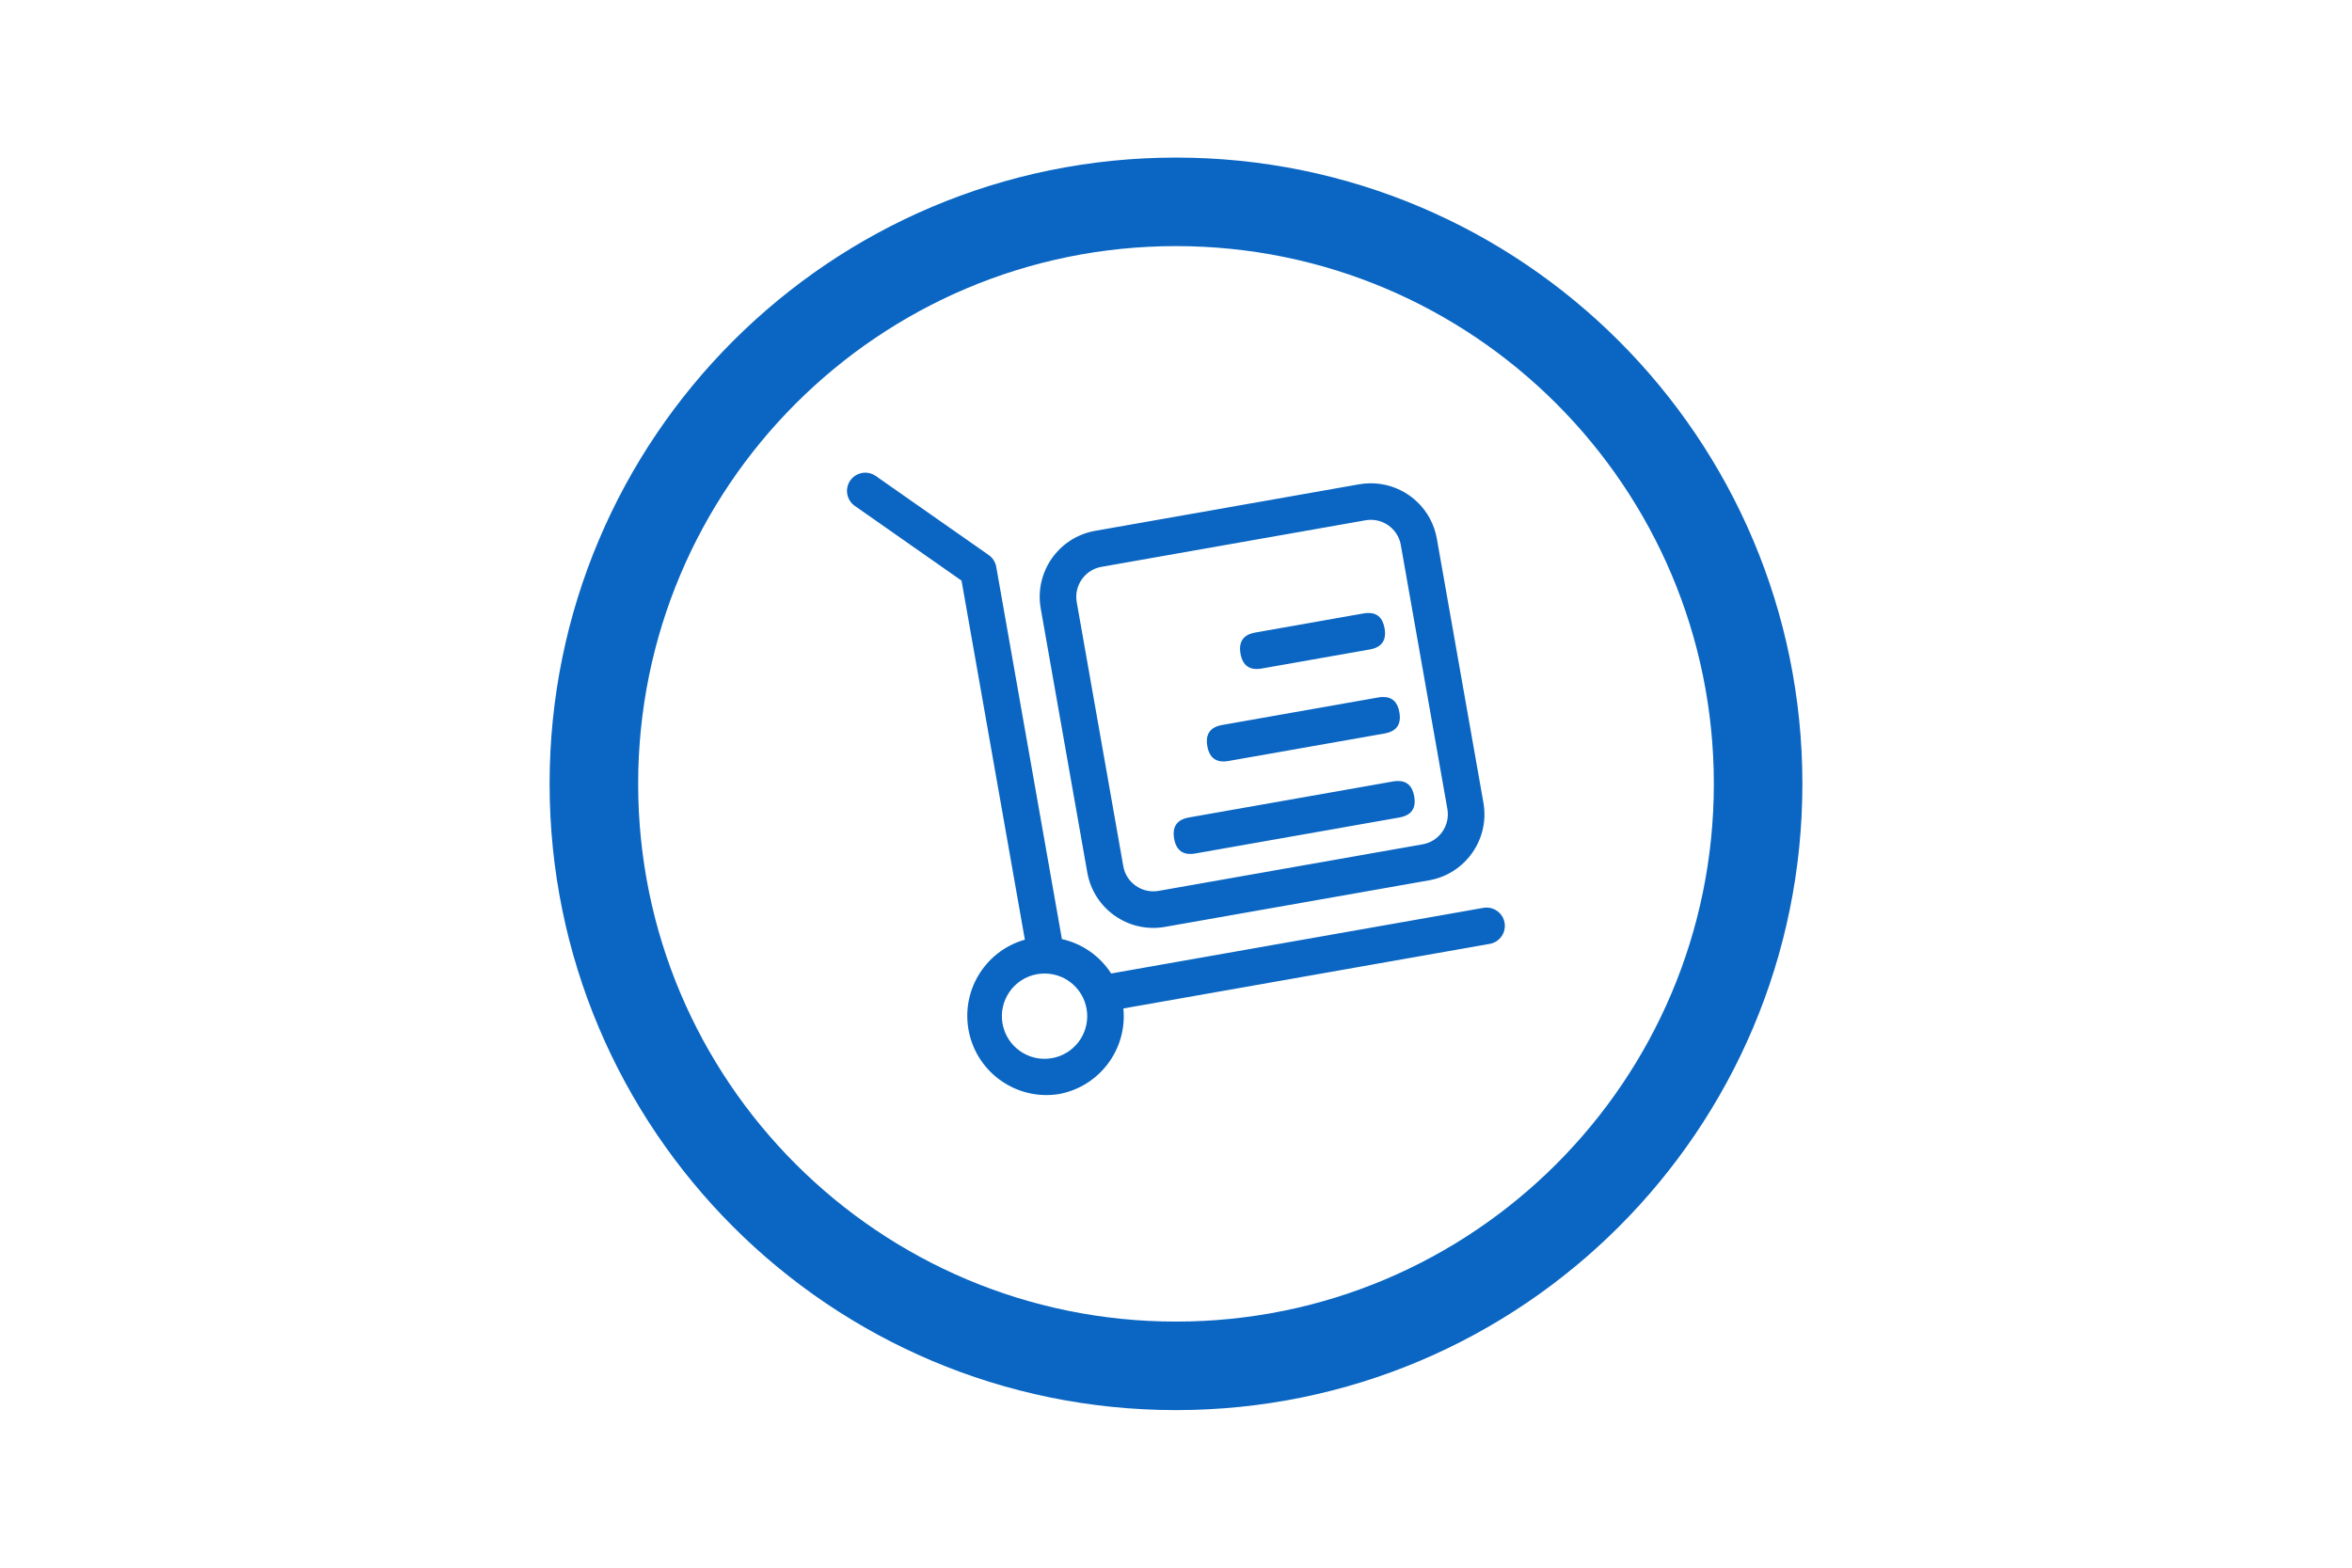
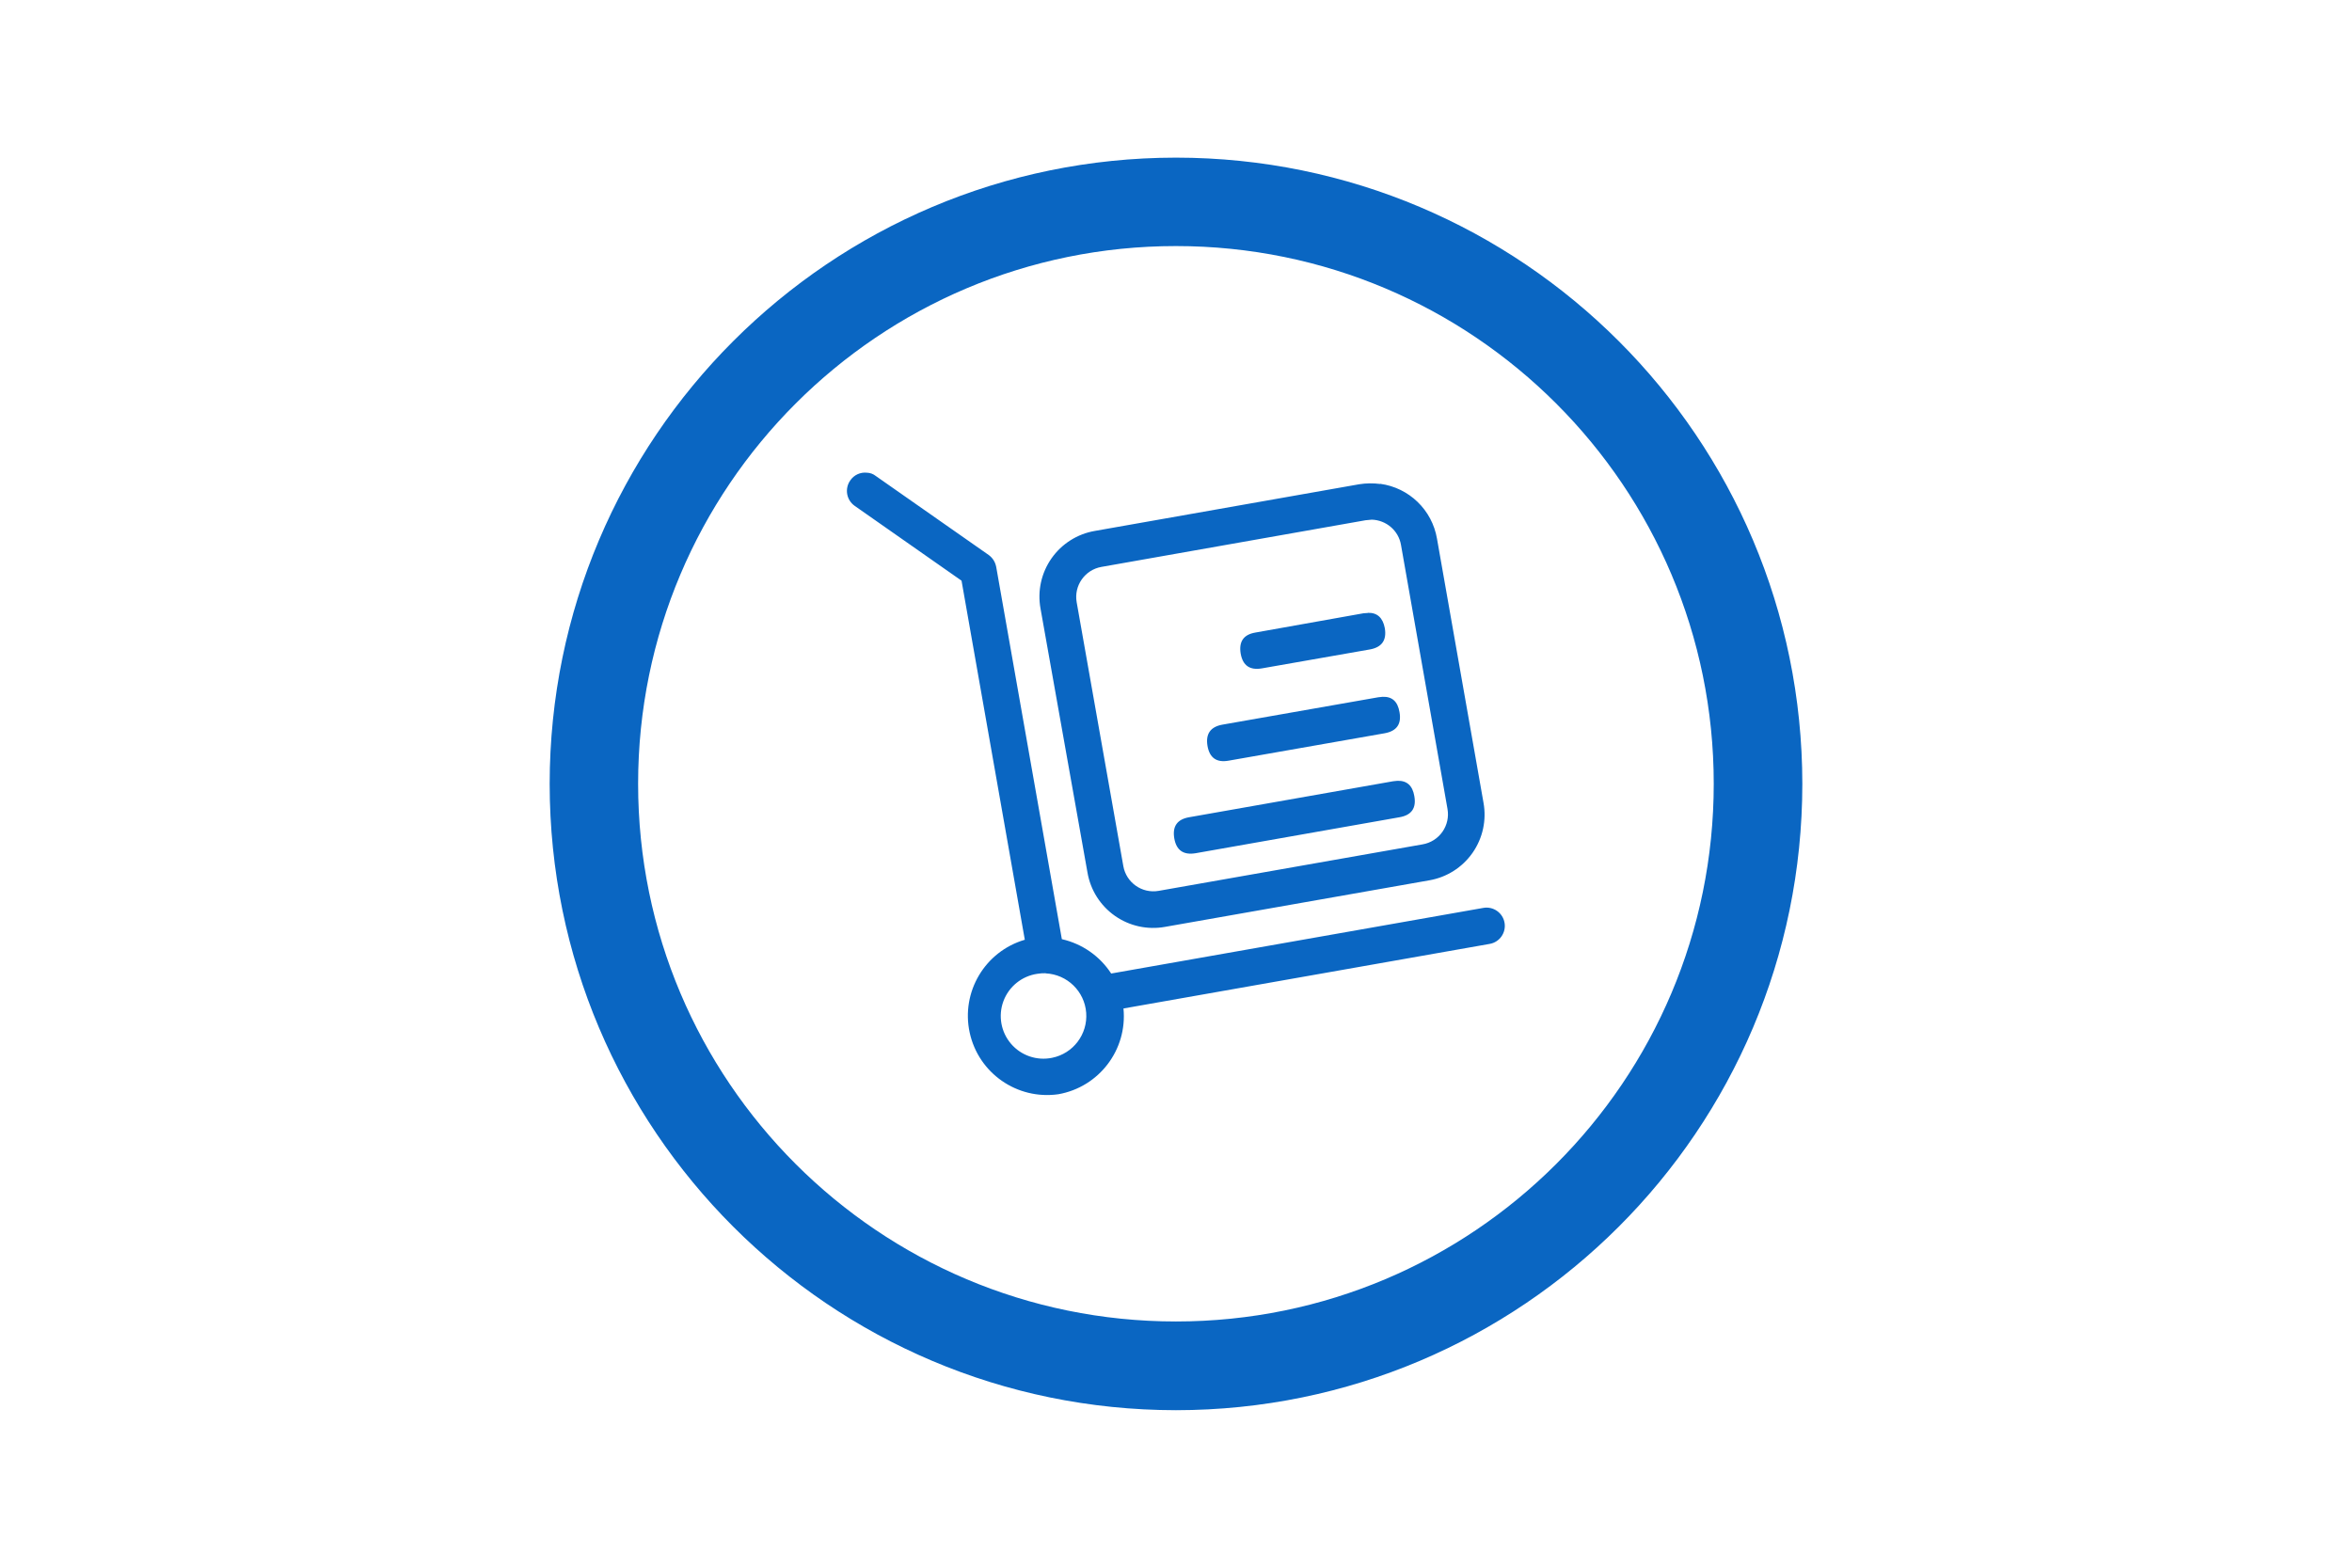
- <svg xmlns="http://www.w3.org/2000/svg" width="600" height="400" viewBox="0 0 158.75 105.833" version="1.1" id="svg4650" xml:space="preserve">
-   <defs id="defs4647" />
-   <g id="layer1">
-     <path id="path7389" d="m 58.51,31.913 a 1.234,1.234 0 0 0 -1.118,0.521 1.234,1.234 0 0 0 0.303,1.718 l 7.205,5.045 4.274,24.239 a 5.347,5.347 0 0 0 2.257,10.431 5.347,5.347 0 0 0 4.393,-5.787 L 100.551,63.72 a 1.234,1.234 0 1 0 -0.429,-2.431 L 74.999,65.719 A 5.347,5.347 0 0 0 71.674,63.396 L 67.242,38.266 c -0.057,-0.322 -0.239,-0.609 -0.508,-0.796 L 59.11,32.132 a 1.234,1.234 0 0 0 -0.6,-0.218 z m 34.644,0.756 a 4.525,4.525 0 0 0 -1.415,0.025 l -17.824,3.143 a 4.525,4.525 0 0 0 -3.67,5.242 l 3.143,17.824 a 4.525,4.525 0 0 0 5.242,3.67 l 17.824,-3.143 a 4.525,4.525 0 0 0 3.67,-5.242 L 96.981,36.364 a 4.525,4.525 0 0 0 -3.826,-3.695 z m -0.572,2.424 c 0.956,0.026 1.795,0.721 1.967,1.699 l 3.143,17.824 c 0.197,1.118 -0.55,2.186 -1.668,2.383 l -17.824,3.143 c -1.118,0.197 -2.186,-0.55 -2.383,-1.668 L 72.675,40.65 c -0.197,-1.118 0.55,-2.186 1.668,-2.383 L 92.167,35.124 c 0.14,-0.025 0.279,-0.035 0.415,-0.031 z m -0.271,6.29 c -0.091,0.003 -0.187,0.013 -0.288,0.031 l -7.292,1.286 c -0.81,0.143 -1.144,0.619 -1.001,1.43 0.143,0.81 0.619,1.144 1.43,1.001 l 7.292,-1.286 c 0.81,-0.143 1.144,-0.619 1.001,-1.43 -0.125,-0.709 -0.505,-1.053 -1.141,-1.032 z m 1,5.671 c -0.091,0.003 -0.187,0.013 -0.288,0.031 l -10.532,1.857 c -0.81,0.143 -1.144,0.619 -1.001,1.43 0.143,0.81 0.619,1.144 1.43,1.001 L 93.452,49.517 c 0.81,-0.143 1.144,-0.619 1.001,-1.43 -0.125,-0.709 -0.506,-1.053 -1.141,-1.032 z m 1,5.671 c -0.091,0.003 -0.187,0.013 -0.288,0.031 L 80.25,55.186 c -0.81,0.143 -1.144,0.619 -1.001,1.43 0.143,0.81 0.619,1.144 1.43,1.001 l 13.773,-2.429 c 0.81,-0.143 1.144,-0.619 1.001,-1.43 C 95.328,53.05 94.948,52.706 94.312,52.726 Z M 70.565,65.722 a 2.879,2.879 0 0 1 0.437,5.714 2.879,2.879 0 1 1 -1,-5.671 2.879,2.879 0 0 1 0.563,-0.043 z" style="overflow:hidden;fill:#0a66c2;fill-opacity:1;stroke-width:0.051" />
-     <path id="path1495" style="fill:#0a66c2;fill-opacity:1;stroke:none;stroke-width:0.481;stroke-linecap:round;stroke-linejoin:round" d="M 79.375,10.638 A 42.278,42.279 0 0 0 37.096,52.917 42.278,42.279 0 0 0 79.375,95.195 42.278,42.279 0 0 0 121.654,52.917 42.278,42.279 0 0 0 79.375,10.638 Z m 0,5.976 A 36.302,36.302 0 0 1 115.677,52.917 36.302,36.302 0 0 1 79.375,89.219 36.302,36.302 0 0 1 43.073,52.917 36.302,36.302 0 0 1 79.375,16.614 Z" />
-   </g>
+ <svg xmlns="http://www.w3.org/2000/svg" xml:space="preserve" width="600" height="400" viewBox="0 0 158.75 105.83">
+   <path d="M58.51 31.91a1.2 1.2 0 0 0-1.12.52 1.23 1.23 0 0 0 .3 1.72l7.21 5.05 4.27 24.24a5.35 5.35 0 0 0 2.26 10.43 5.35 5.35 0 0 0 4.4-5.79l24.72-4.36a1.23 1.23 0 1 0-.43-2.43L75 65.72a5.4 5.4 0 0 0-3.33-2.32l-4.43-25.13q-.1-.5-.5-.8l-7.63-5.34a1 1 0 0 0-.6-.22m34.64.76a5 5 0 0 0-1.41.02L73.9 35.84a4.5 4.5 0 0 0-3.67 5.24L73.4 58.9a4.5 4.5 0 0 0 5.24 3.67l17.82-3.14a4.5 4.5 0 0 0 3.67-5.24l-3.14-17.83a4.5 4.5 0 0 0-3.83-3.7m-.57 2.42c.96.03 1.8.72 1.97 1.7l3.14 17.83A2.06 2.06 0 0 1 96.02 57L78.2 60.14a2.06 2.06 0 0 1-2.38-1.67l-3.15-17.82a2.06 2.06 0 0 1 1.67-2.38l17.83-3.15zm-.27 6.3-.29.02-7.29 1.3q-1.2.2-1 1.42.21 1.21 1.43 1l7.3-1.28q1.2-.22 1-1.43-.2-1.07-1.15-1.04m1 5.67-.29.03-10.53 1.85q-1.2.22-1 1.43.21 1.22 1.43 1l10.53-1.85q1.22-.22 1-1.43-.18-1.07-1.14-1.03m1 5.67-.29.03-13.77 2.43q-1.21.21-1 1.43.21 1.2 1.43 1l13.77-2.43q1.22-.21 1-1.43-.18-1.06-1.14-1.03m-23.74 13a2.88 2.88 0 0 1 .43 5.7 2.88 2.88 0 1 1-1-5.67 3 3 0 0 1 .57-.04" style="overflow:hidden;fill:#0a66c2;fill-opacity:1;stroke-width:.051" />
+   <path d="M79.37 10.64A42.3 42.3 0 0 0 37.1 52.92 42.3 42.3 0 0 0 79.37 95.2a42.3 42.3 0 0 0 42.28-42.28 42.3 42.3 0 0 0-42.28-42.28m0 5.97a36.3 36.3 0 0 1 36.3 36.3 36.3 36.3 0 0 1-36.3 36.3 36.3 36.3 0 0 1-36.3-36.3 36.3 36.3 0 0 1 36.3-36.3" style="fill:#0a66c2;fill-opacity:1;stroke:none;stroke-width:.481;stroke-linecap:round;stroke-linejoin:round" />
</svg>
